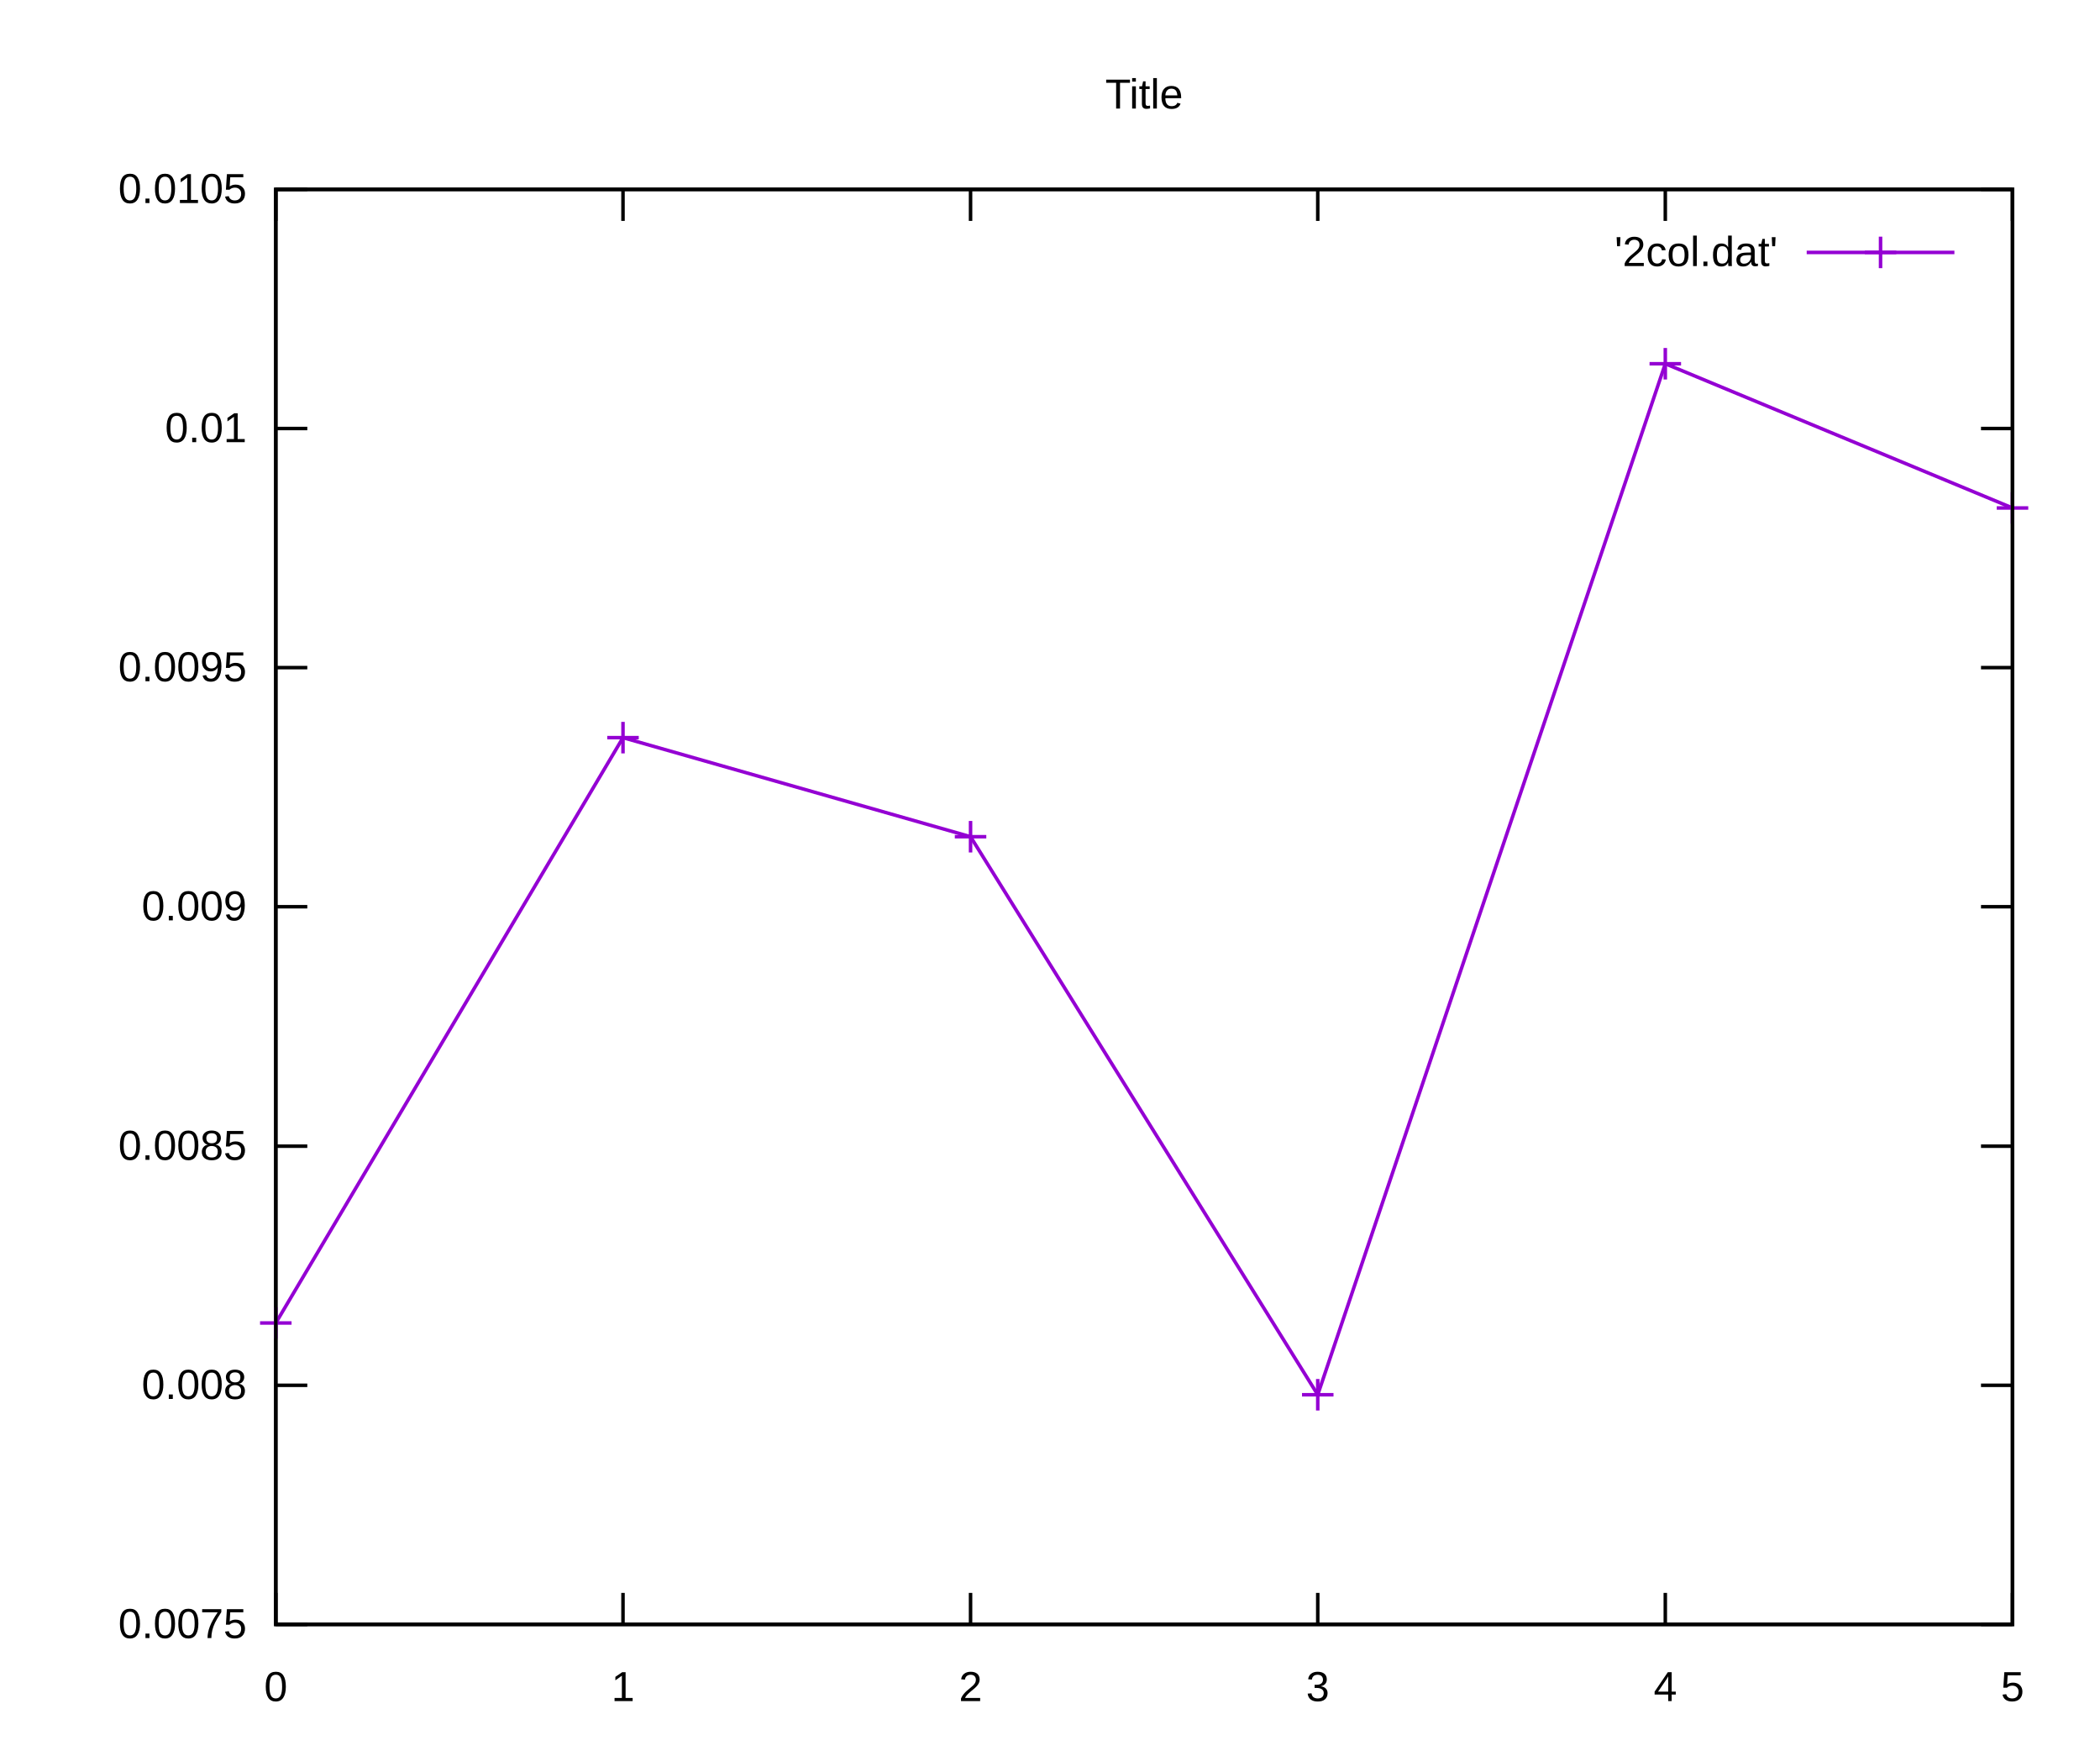
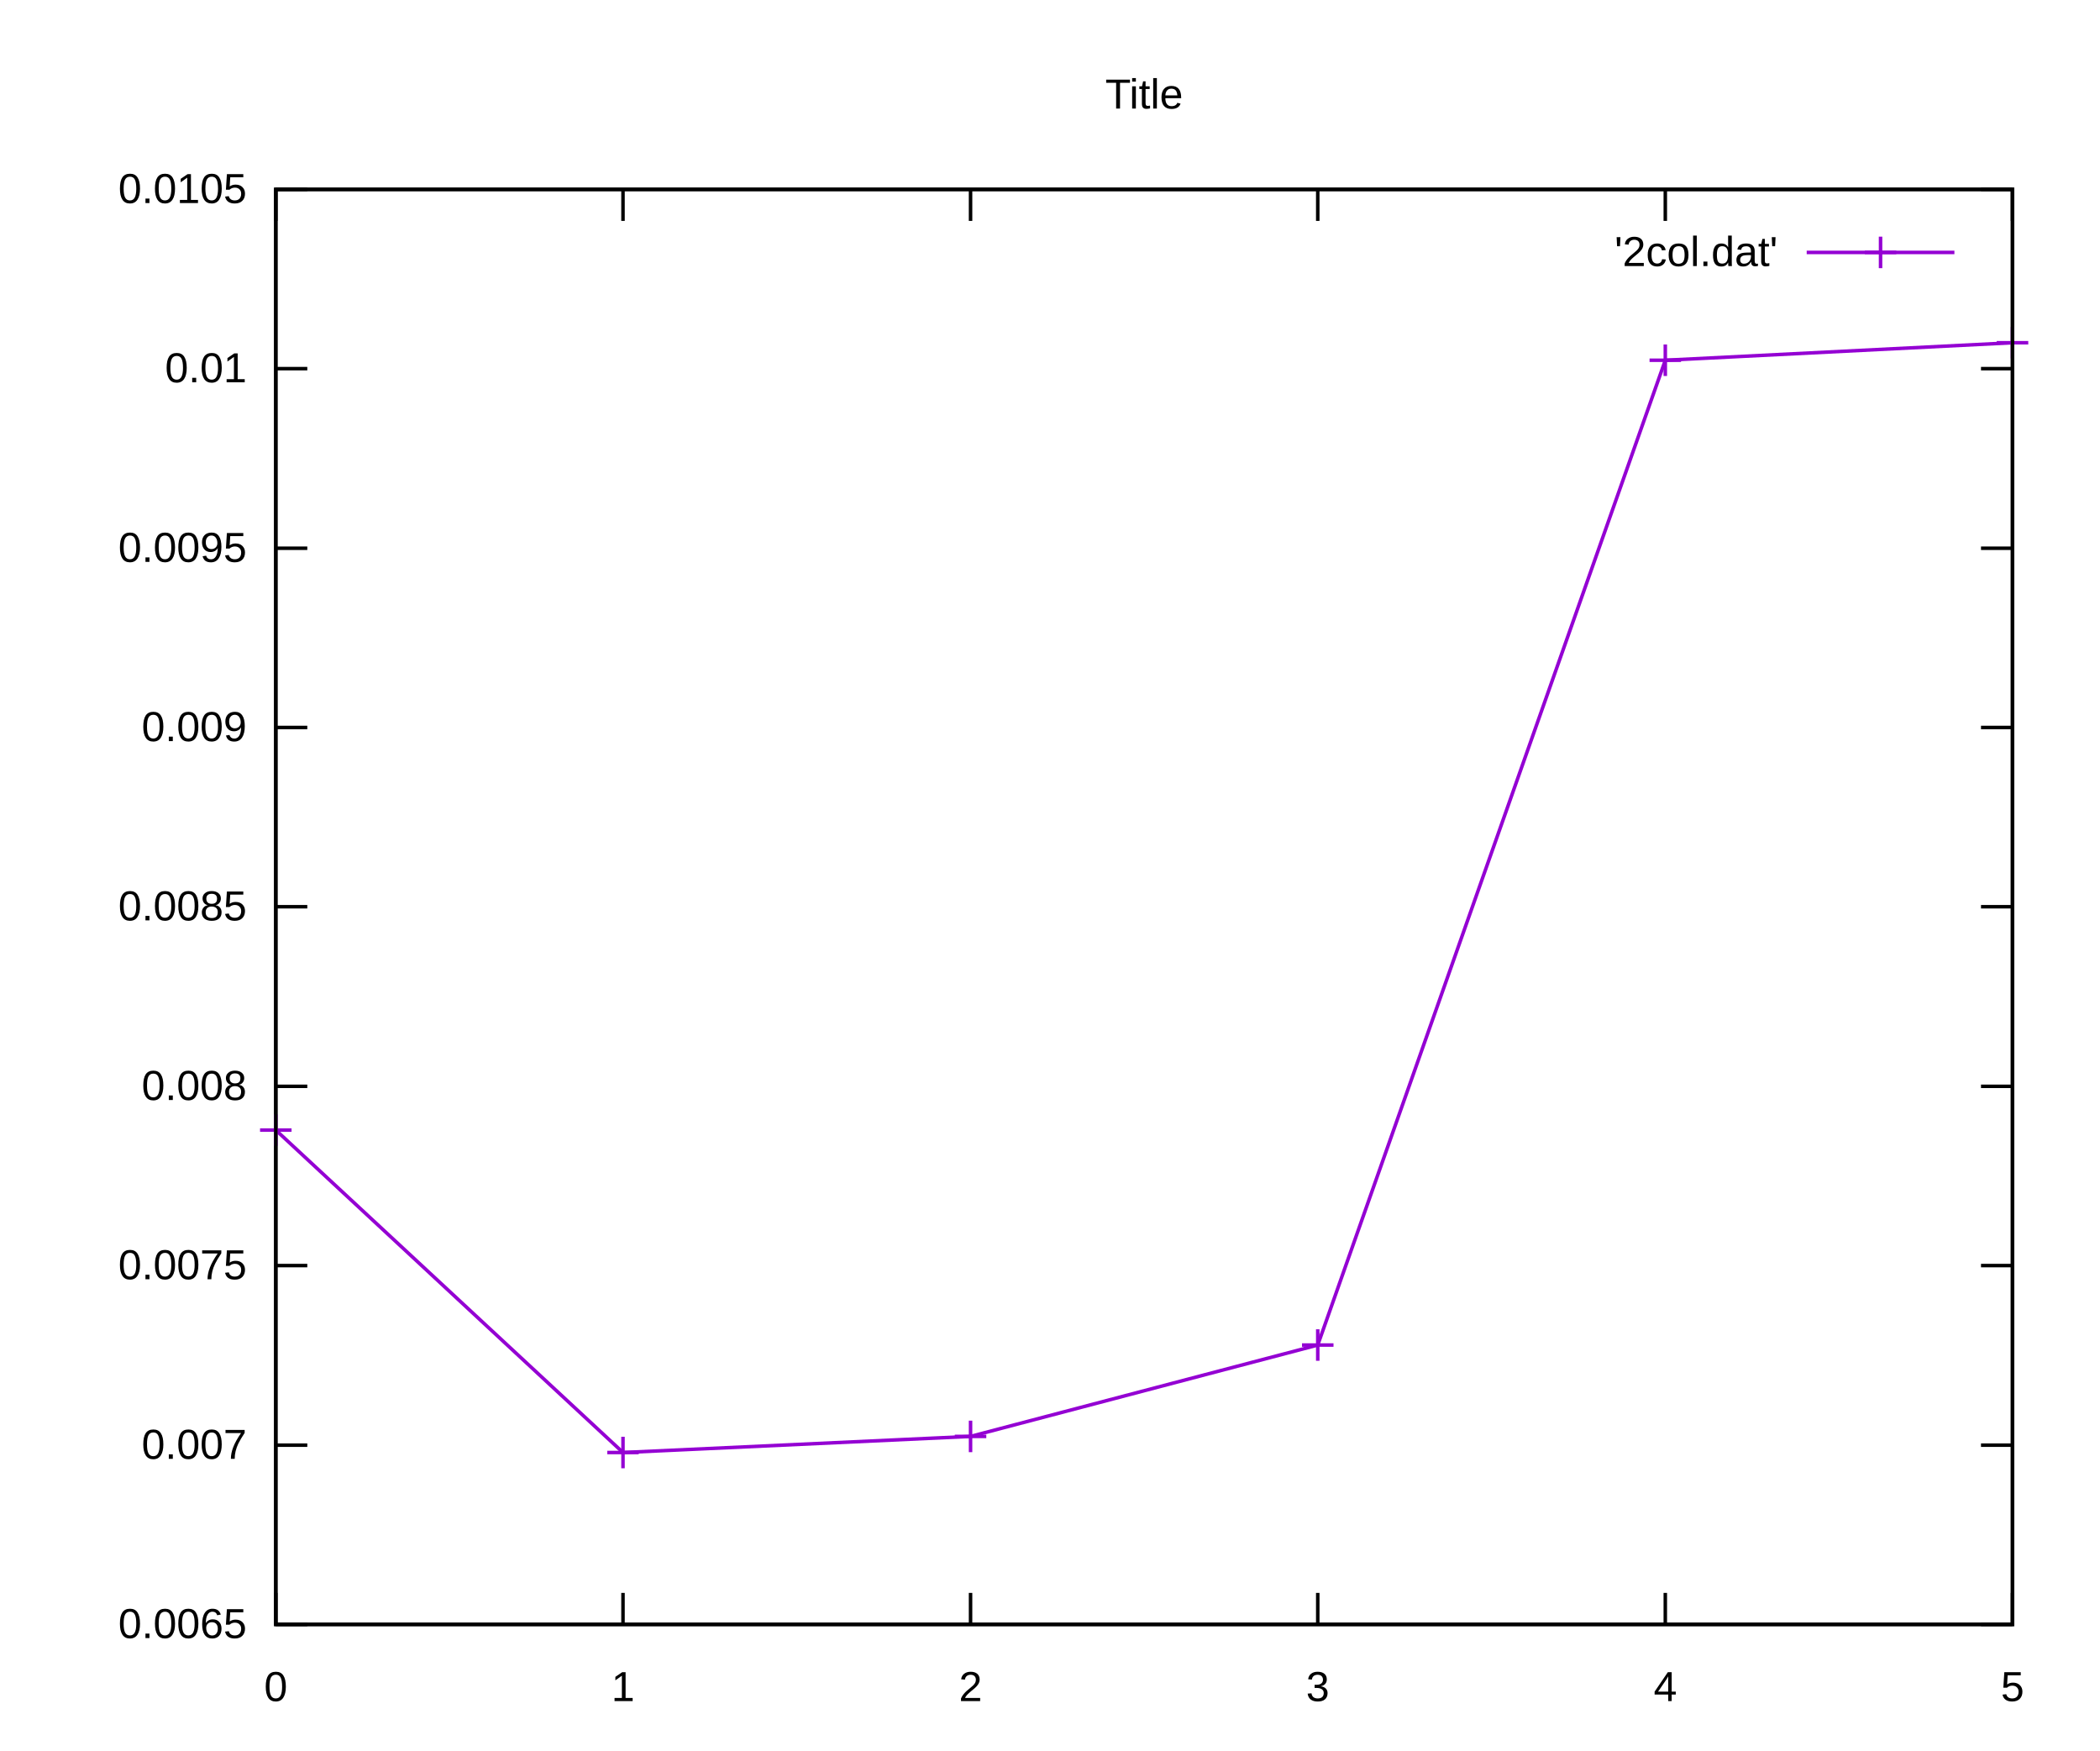
<svg xmlns="http://www.w3.org/2000/svg" xmlns:xlink="http://www.w3.org/1999/xlink" width="600" height="500" viewBox="0 0 600 500">
  <g id="gnuplot_canvas">
    <rect x="0" y="0" width="600" height="500" fill="none" />
    <defs>
      <circle id="gpDot" r="0.5" stroke-width="0.5" />
      <path id="gpPt0" stroke-width="0.222" stroke="currentColor" d="M-1,0 h2 M0,-1 v2" />
      <path id="gpPt1" stroke-width="0.222" stroke="currentColor" d="M-1,-1 L1,1 M1,-1 L-1,1" />
      <path id="gpPt2" stroke-width="0.222" stroke="currentColor" d="M-1,0 L1,0 M0,-1 L0,1 M-1,-1 L1,1 M-1,1 L1,-1" />
      <rect id="gpPt3" stroke-width="0.222" stroke="currentColor" x="-1" y="-1" width="2" height="2" />
      <rect id="gpPt4" stroke-width="0.222" stroke="currentColor" fill="currentColor" x="-1" y="-1" width="2" height="2" />
      <circle id="gpPt5" stroke-width="0.222" stroke="currentColor" cx="0" cy="0" r="1" />
      <use xlink:href="#gpPt5" id="gpPt6" fill="currentColor" stroke="none" />
      <path id="gpPt7" stroke-width="0.222" stroke="currentColor" d="M0,-1.33 L-1.33,0.67 L1.33,0.67 z" />
      <use xlink:href="#gpPt7" id="gpPt8" fill="currentColor" stroke="none" />
      <use xlink:href="#gpPt7" id="gpPt9" stroke="currentColor" transform="rotate(180)" />
      <use xlink:href="#gpPt9" id="gpPt10" fill="currentColor" stroke="none" />
      <use xlink:href="#gpPt3" id="gpPt11" stroke="currentColor" transform="rotate(45)" />
      <use xlink:href="#gpPt11" id="gpPt12" fill="currentColor" stroke="none" />
      <path id="gpPt13" stroke-width="0.222" stroke="currentColor" d="M0,1.330 L1.265,0.411 L0.782,-1.067 L-0.782,-1.076 L-1.265,0.411 z" />
      <use xlink:href="#gpPt13" id="gpPt14" fill="currentColor" stroke="none" />
      <filter id="textbox" filterUnits="objectBoundingBox" x="0" y="0" height="1" width="1">
        <feFlood flood-color="white" flood-opacity="1" result="bgnd" />
        <feComposite in="SourceGraphic" in2="bgnd" operator="atop" />
      </filter>
      <filter id="greybox" filterUnits="objectBoundingBox" x="0" y="0" height="1" width="1">
        <feFlood flood-color="lightgrey" flood-opacity="1" result="grey" />
        <feComposite in="SourceGraphic" in2="grey" operator="atop" />
      </filter>
    </defs>
    <g fill="none" color="white" stroke="currentColor" stroke-width="1.00" stroke-linecap="butt" stroke-linejoin="miter">
</g>
    <g fill="none" color="black" stroke="currentColor" stroke-width="1.00" stroke-linecap="butt" stroke-linejoin="miter">
      <path stroke="black" d="M78.8,464.0 L87.8,464.0 M575.0,464.0 L566.0,464.0  " />
      <g transform="translate(70.5,467.9)" stroke="none" fill="black" font-family="Arial" font-size="12.00" text-anchor="end">
        <text>
+           <tspan font-family="Arial"> 0.0065</tspan>
+         </text>
+       </g>
+     </g>
+     <g fill="none" color="black" stroke="currentColor" stroke-width="1.00" stroke-linecap="butt" stroke-linejoin="miter">
+       <path stroke="black" d="M78.8,412.8 L87.8,412.8 M575.0,412.8 L566.0,412.8  " />
+       <g transform="translate(70.5,416.7)" stroke="none" fill="black" font-family="Arial" font-size="12.00" text-anchor="end">
+         <text>
+           <tspan font-family="Arial"> 0.007</tspan>
+         </text>
+       </g>
+     </g>
+     <g fill="none" color="black" stroke="currentColor" stroke-width="1.00" stroke-linecap="butt" stroke-linejoin="miter">
+       <path stroke="black" d="M78.8,361.5 L87.8,361.5 M575.0,361.5 L566.0,361.5  " />
+       <g transform="translate(70.5,365.4)" stroke="none" fill="black" font-family="Arial" font-size="12.00" text-anchor="end">
+         <text>
          <tspan font-family="Arial"> 0.0075</tspan>
        </text>
      </g>
    </g>
    <g fill="none" color="black" stroke="currentColor" stroke-width="1.00" stroke-linecap="butt" stroke-linejoin="miter">
-       <path stroke="black" d="M78.8,395.7 L87.8,395.7 M575.0,395.7 L566.0,395.7  " />
-       <g transform="translate(70.5,399.6)" stroke="none" fill="black" font-family="Arial" font-size="12.00" text-anchor="end">
+       <path stroke="black" d="M78.8,310.3 L87.8,310.3 M575.0,310.3 L566.0,310.3  " />
+       <g transform="translate(70.5,314.2)" stroke="none" fill="black" font-family="Arial" font-size="12.00" text-anchor="end">
        <text>
          <tspan font-family="Arial"> 0.008</tspan>
-         </text>
-       </g>
-     </g>
-     <g fill="none" color="black" stroke="currentColor" stroke-width="1.00" stroke-linecap="butt" stroke-linejoin="miter">
-       <path stroke="black" d="M78.8,327.4 L87.8,327.4 M575.0,327.4 L566.0,327.4  " />
-       <g transform="translate(70.5,331.3)" stroke="none" fill="black" font-family="Arial" font-size="12.00" text-anchor="end">
-         <text>
-           <tspan font-family="Arial"> 0.0085</tspan>
        </text>
      </g>
    </g>
    <g fill="none" color="black" stroke="currentColor" stroke-width="1.00" stroke-linecap="butt" stroke-linejoin="miter">
      <path stroke="black" d="M78.8,259.0 L87.8,259.0 M575.0,259.0 L566.0,259.0  " />
      <g transform="translate(70.5,262.9)" stroke="none" fill="black" font-family="Arial" font-size="12.00" text-anchor="end">
        <text>
+           <tspan font-family="Arial"> 0.0085</tspan>
+         </text>
+       </g>
+     </g>
+     <g fill="none" color="black" stroke="currentColor" stroke-width="1.00" stroke-linecap="butt" stroke-linejoin="miter">
+       <path stroke="black" d="M78.8,207.8 L87.8,207.8 M575.0,207.8 L566.0,207.8  " />
+       <g transform="translate(70.5,211.7)" stroke="none" fill="black" font-family="Arial" font-size="12.00" text-anchor="end">
+         <text>
          <tspan font-family="Arial"> 0.009</tspan>
        </text>
      </g>
    </g>
    <g fill="none" color="black" stroke="currentColor" stroke-width="1.00" stroke-linecap="butt" stroke-linejoin="miter">
-       <path stroke="black" d="M78.8,190.7 L87.8,190.7 M575.0,190.7 L566.0,190.7  " />
-       <g transform="translate(70.5,194.6)" stroke="none" fill="black" font-family="Arial" font-size="12.00" text-anchor="end">
+       <path stroke="black" d="M78.8,156.6 L87.8,156.6 M575.0,156.6 L566.0,156.6  " />
+       <g transform="translate(70.5,160.5)" stroke="none" fill="black" font-family="Arial" font-size="12.00" text-anchor="end">
        <text>
          <tspan font-family="Arial"> 0.0095</tspan>
        </text>
      </g>
    </g>
    <g fill="none" color="black" stroke="currentColor" stroke-width="1.00" stroke-linecap="butt" stroke-linejoin="miter">
-       <path stroke="black" d="M78.8,122.4 L87.8,122.4 M575.0,122.4 L566.0,122.4  " />
-       <g transform="translate(70.5,126.3)" stroke="none" fill="black" font-family="Arial" font-size="12.00" text-anchor="end">
+       <path stroke="black" d="M78.8,105.3 L87.8,105.3 M575.0,105.3 L566.0,105.3  " />
+       <g transform="translate(70.5,109.2)" stroke="none" fill="black" font-family="Arial" font-size="12.00" text-anchor="end">
        <text>
          <tspan font-family="Arial"> 0.01</tspan>
        </text>
      </g>
    </g>
    <g fill="none" color="black" stroke="currentColor" stroke-width="1.00" stroke-linecap="butt" stroke-linejoin="miter">
      <path stroke="black" d="M78.8,54.1 L87.8,54.1 M575.0,54.1 L566.0,54.1  " />
      <g transform="translate(70.5,58.0)" stroke="none" fill="black" font-family="Arial" font-size="12.00" text-anchor="end">
        <text>
          <tspan font-family="Arial"> 0.0105</tspan>
        </text>
      </g>
    </g>
    <g fill="none" color="black" stroke="currentColor" stroke-width="1.00" stroke-linecap="butt" stroke-linejoin="miter">
      <path stroke="black" d="M78.8,464.0 L78.8,455.0 M78.8,54.1 L78.8,63.1  " />
      <g transform="translate(78.8,485.9)" stroke="none" fill="black" font-family="Arial" font-size="12.00" text-anchor="middle">
        <text>
          <tspan font-family="Arial"> 0</tspan>
        </text>
      </g>
    </g>
    <g fill="none" color="black" stroke="currentColor" stroke-width="1.00" stroke-linecap="butt" stroke-linejoin="miter">
      <path stroke="black" d="M178.0,464.0 L178.0,455.0 M178.0,54.1 L178.0,63.1  " />
      <g transform="translate(178.0,485.9)" stroke="none" fill="black" font-family="Arial" font-size="12.00" text-anchor="middle">
        <text>
          <tspan font-family="Arial"> 1</tspan>
        </text>
      </g>
    </g>
    <g fill="none" color="black" stroke="currentColor" stroke-width="1.00" stroke-linecap="butt" stroke-linejoin="miter">
      <path stroke="black" d="M277.3,464.0 L277.3,455.0 M277.3,54.1 L277.3,63.1  " />
      <g transform="translate(277.3,485.9)" stroke="none" fill="black" font-family="Arial" font-size="12.00" text-anchor="middle">
        <text>
          <tspan font-family="Arial"> 2</tspan>
        </text>
      </g>
    </g>
    <g fill="none" color="black" stroke="currentColor" stroke-width="1.00" stroke-linecap="butt" stroke-linejoin="miter">
      <path stroke="black" d="M376.5,464.0 L376.5,455.0 M376.5,54.1 L376.5,63.1  " />
      <g transform="translate(376.5,485.9)" stroke="none" fill="black" font-family="Arial" font-size="12.00" text-anchor="middle">
        <text>
          <tspan font-family="Arial"> 3</tspan>
        </text>
      </g>
    </g>
    <g fill="none" color="black" stroke="currentColor" stroke-width="1.00" stroke-linecap="butt" stroke-linejoin="miter">
      <path stroke="black" d="M475.8,464.0 L475.8,455.0 M475.8,54.1 L475.8,63.1  " />
      <g transform="translate(475.8,485.9)" stroke="none" fill="black" font-family="Arial" font-size="12.00" text-anchor="middle">
        <text>
          <tspan font-family="Arial"> 4</tspan>
        </text>
      </g>
    </g>
    <g fill="none" color="black" stroke="currentColor" stroke-width="1.00" stroke-linecap="butt" stroke-linejoin="miter">
      <path stroke="black" d="M575.0,464.0 L575.0,455.0 M575.0,54.1 L575.0,63.1  " />
      <g transform="translate(575.0,485.9)" stroke="none" fill="black" font-family="Arial" font-size="12.00" text-anchor="middle">
        <text>
          <tspan font-family="Arial"> 5</tspan>
        </text>
      </g>
    </g>
    <g fill="none" color="black" stroke="currentColor" stroke-width="1.00" stroke-linecap="butt" stroke-linejoin="miter">
</g>
    <g fill="none" color="black" stroke="currentColor" stroke-width="1.00" stroke-linecap="butt" stroke-linejoin="miter">
      <path stroke="black" d="M78.8,54.1 L78.8,464.0 L575.0,464.0 L575.0,54.1 L78.8,54.1 Z  " />
    </g>
    <g fill="none" color="black" stroke="currentColor" stroke-width="1.00" stroke-linecap="butt" stroke-linejoin="miter">
      <g transform="translate(326.9,31.0)" stroke="none" fill="black" font-family="Arial" font-size="12.00" text-anchor="middle">
        <text>
          <tspan font-family="Arial">Title</tspan>
        </text>
      </g>
    </g>
    <g id="gnuplot_plot_1">
      <g fill="none" color="black" stroke="currentColor" stroke-width="1.00" stroke-linecap="butt" stroke-linejoin="miter">
        <g transform="translate(507.9,76.0)" stroke="none" fill="black" font-family="Arial" font-size="12.00" text-anchor="end">
          <text>'2col.dat'</text>
        </g>
      </g>
      <g fill="none" color="black" stroke="currentColor" stroke-width="1.00" stroke-linecap="butt" stroke-linejoin="miter">
-         <path stroke="rgb(148,   0, 211)" d="M516.2,72.1 L558.4,72.1 M78.8,377.9 L178.0,210.7 L277.3,239.0 L376.5,398.4 L475.8,103.9 L575.0,145.1    " />
-         <use xlink:href="#gpPt0" transform="translate(78.8,377.9) scale(4.50)" color="rgb(148,   0, 211)" />
-         <use xlink:href="#gpPt0" transform="translate(178.0,210.7) scale(4.50)" color="rgb(148,   0, 211)" />
-         <use xlink:href="#gpPt0" transform="translate(277.3,239.0) scale(4.50)" color="rgb(148,   0, 211)" />
-         <use xlink:href="#gpPt0" transform="translate(376.5,398.4) scale(4.50)" color="rgb(148,   0, 211)" />
-         <use xlink:href="#gpPt0" transform="translate(475.8,103.9) scale(4.50)" color="rgb(148,   0, 211)" />
-         <use xlink:href="#gpPt0" transform="translate(575.0,145.1) scale(4.50)" color="rgb(148,   0, 211)" />
+         <path stroke="rgb(148,   0, 211)" d="M516.2,72.1 L558.4,72.1 M78.8,322.8 L178.0,414.9 L277.3,410.3 L376.5,384.2 L475.8,102.9 L575.0,97.9    " />
+         <use xlink:href="#gpPt0" transform="translate(78.8,322.8) scale(4.50)" color="rgb(148,   0, 211)" />
+         <use xlink:href="#gpPt0" transform="translate(178.0,414.9) scale(4.50)" color="rgb(148,   0, 211)" />
+         <use xlink:href="#gpPt0" transform="translate(277.3,410.3) scale(4.50)" color="rgb(148,   0, 211)" />
+         <use xlink:href="#gpPt0" transform="translate(376.5,384.2) scale(4.50)" color="rgb(148,   0, 211)" />
+         <use xlink:href="#gpPt0" transform="translate(475.8,102.9) scale(4.50)" color="rgb(148,   0, 211)" />
+         <use xlink:href="#gpPt0" transform="translate(575.0,97.9) scale(4.50)" color="rgb(148,   0, 211)" />
        <use xlink:href="#gpPt0" transform="translate(537.3,72.1) scale(4.50)" color="rgb(148,   0, 211)" />
      </g>
    </g>
    <g fill="none" color="white" stroke="rgb(148,   0, 211)" stroke-width="2.00" stroke-linecap="butt" stroke-linejoin="miter">
</g>
    <g fill="none" color="black" stroke="currentColor" stroke-width="2.00" stroke-linecap="butt" stroke-linejoin="miter">
</g>
    <g fill="none" color="black" stroke="black" stroke-width="1.00" stroke-linecap="butt" stroke-linejoin="miter">
</g>
    <g fill="none" color="black" stroke="currentColor" stroke-width="1.00" stroke-linecap="butt" stroke-linejoin="miter">
      <path stroke="black" d="M78.8,54.1 L78.8,464.0 L575.0,464.0 L575.0,54.1 L78.8,54.1 Z  " />
    </g>
    <g fill="none" color="black" stroke="currentColor" stroke-width="1.00" stroke-linecap="butt" stroke-linejoin="miter">
</g>
  </g>
</svg>
